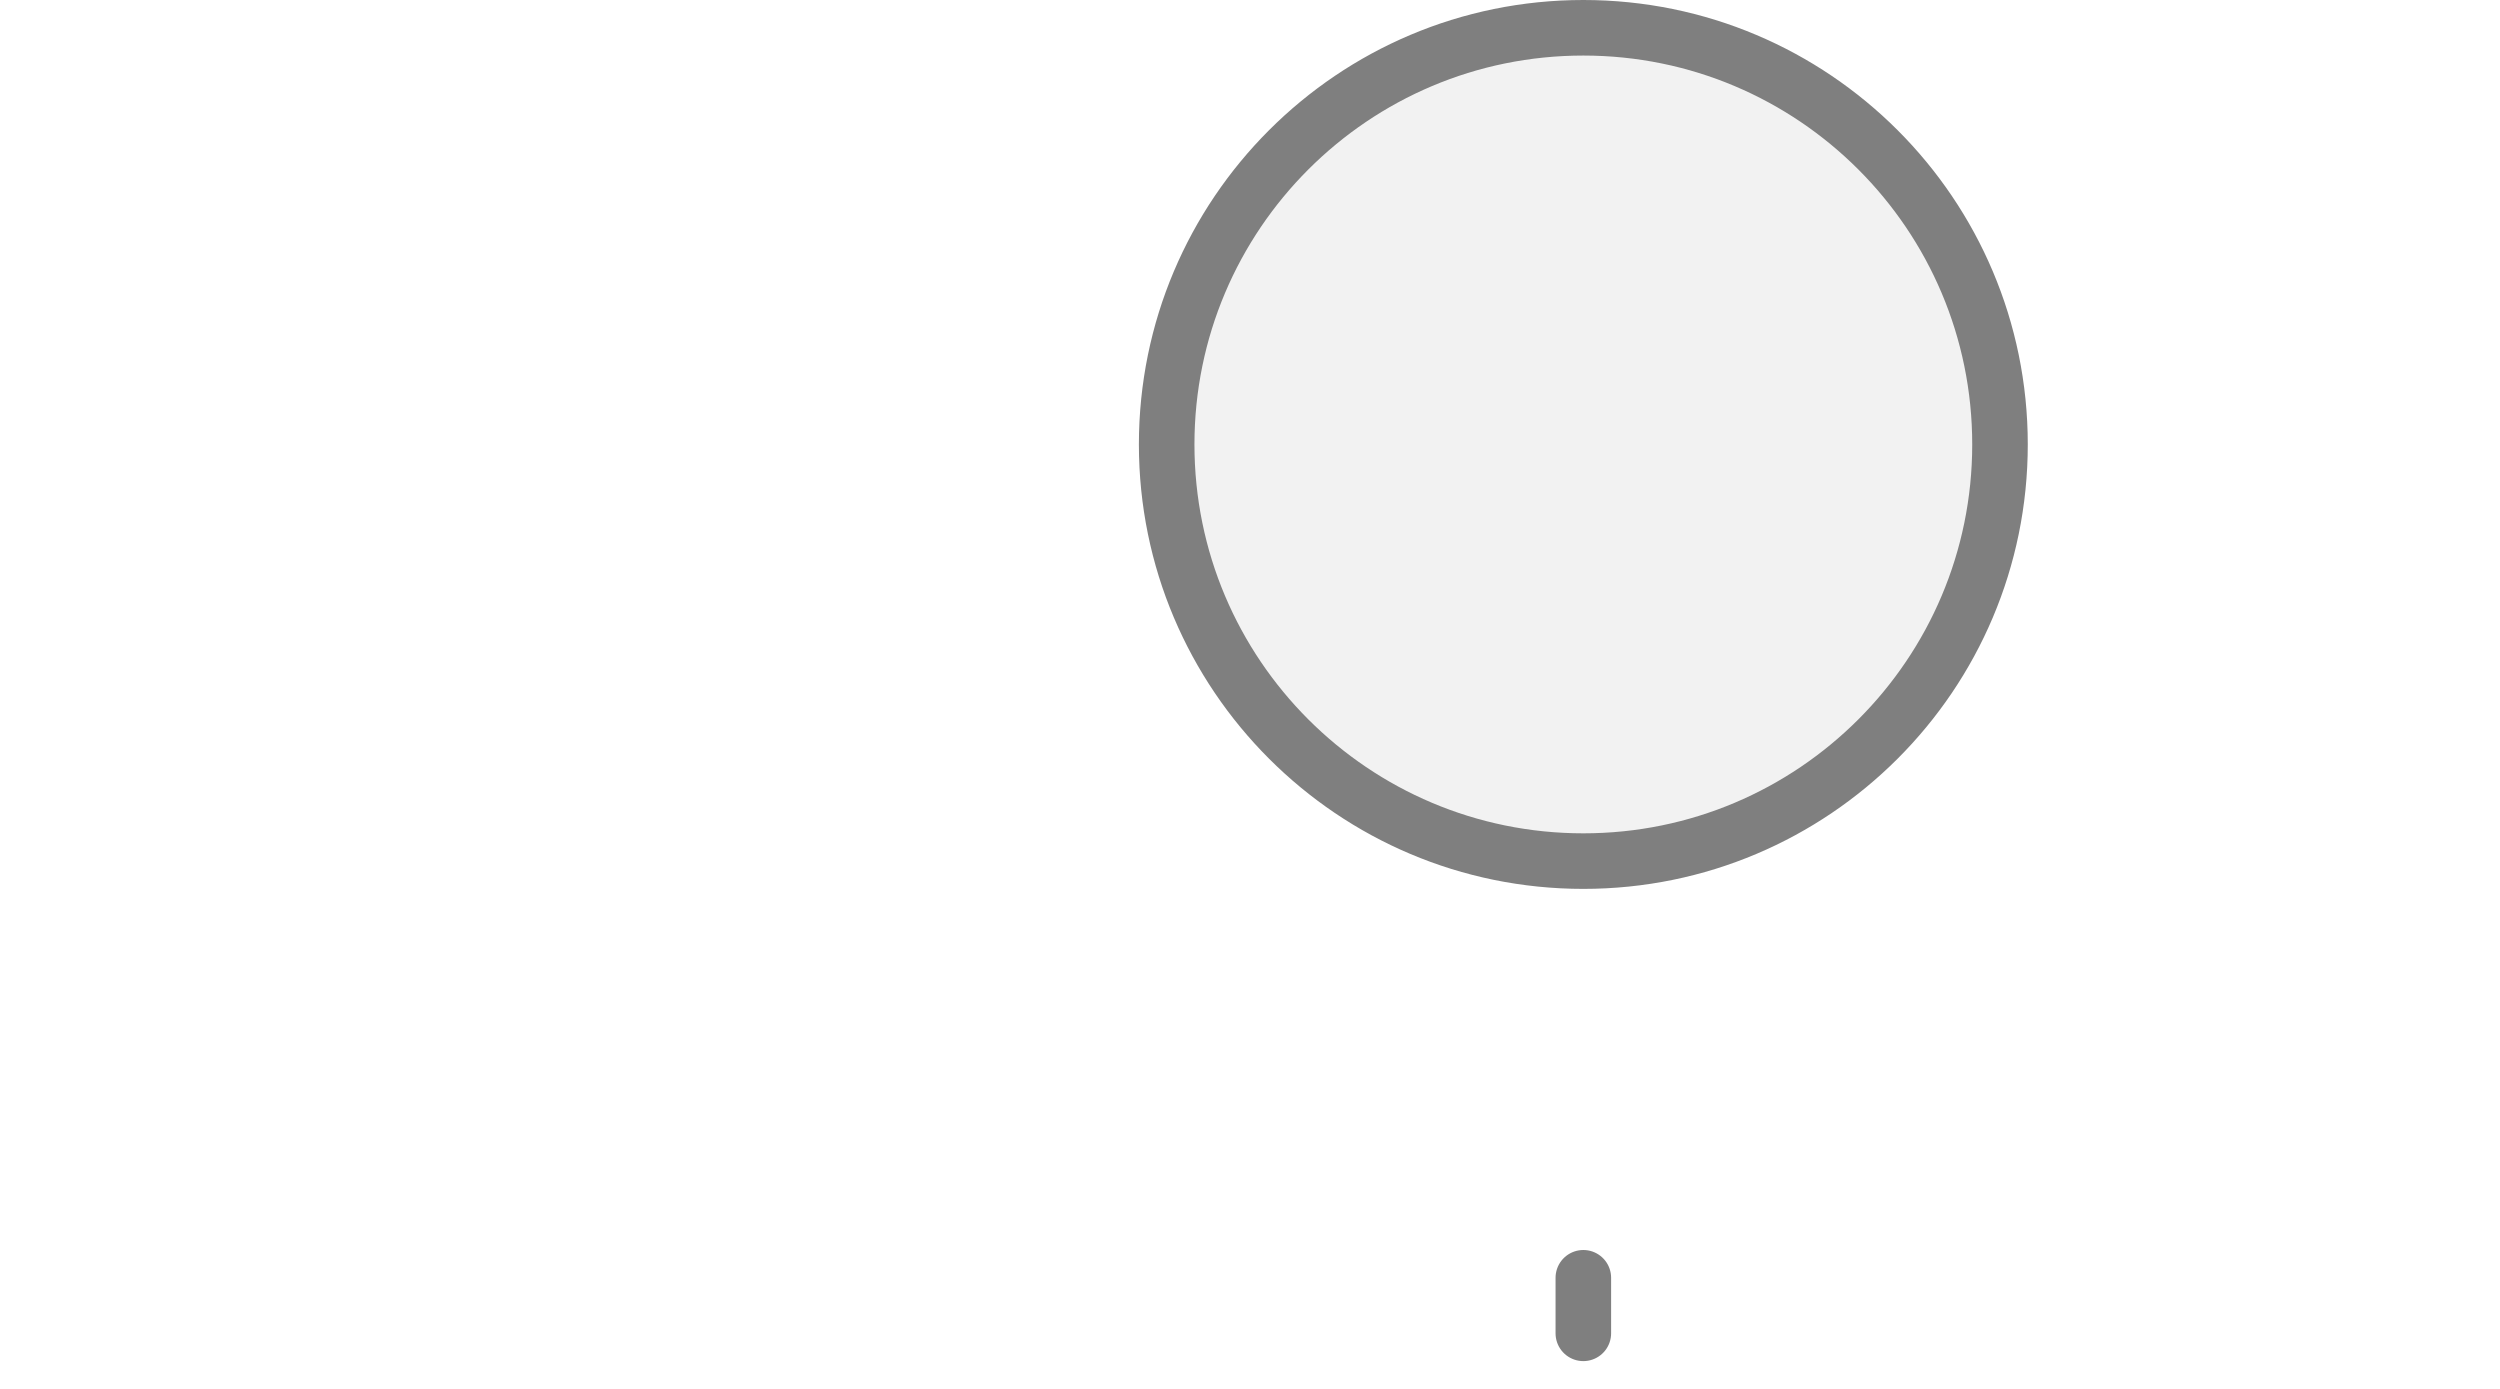
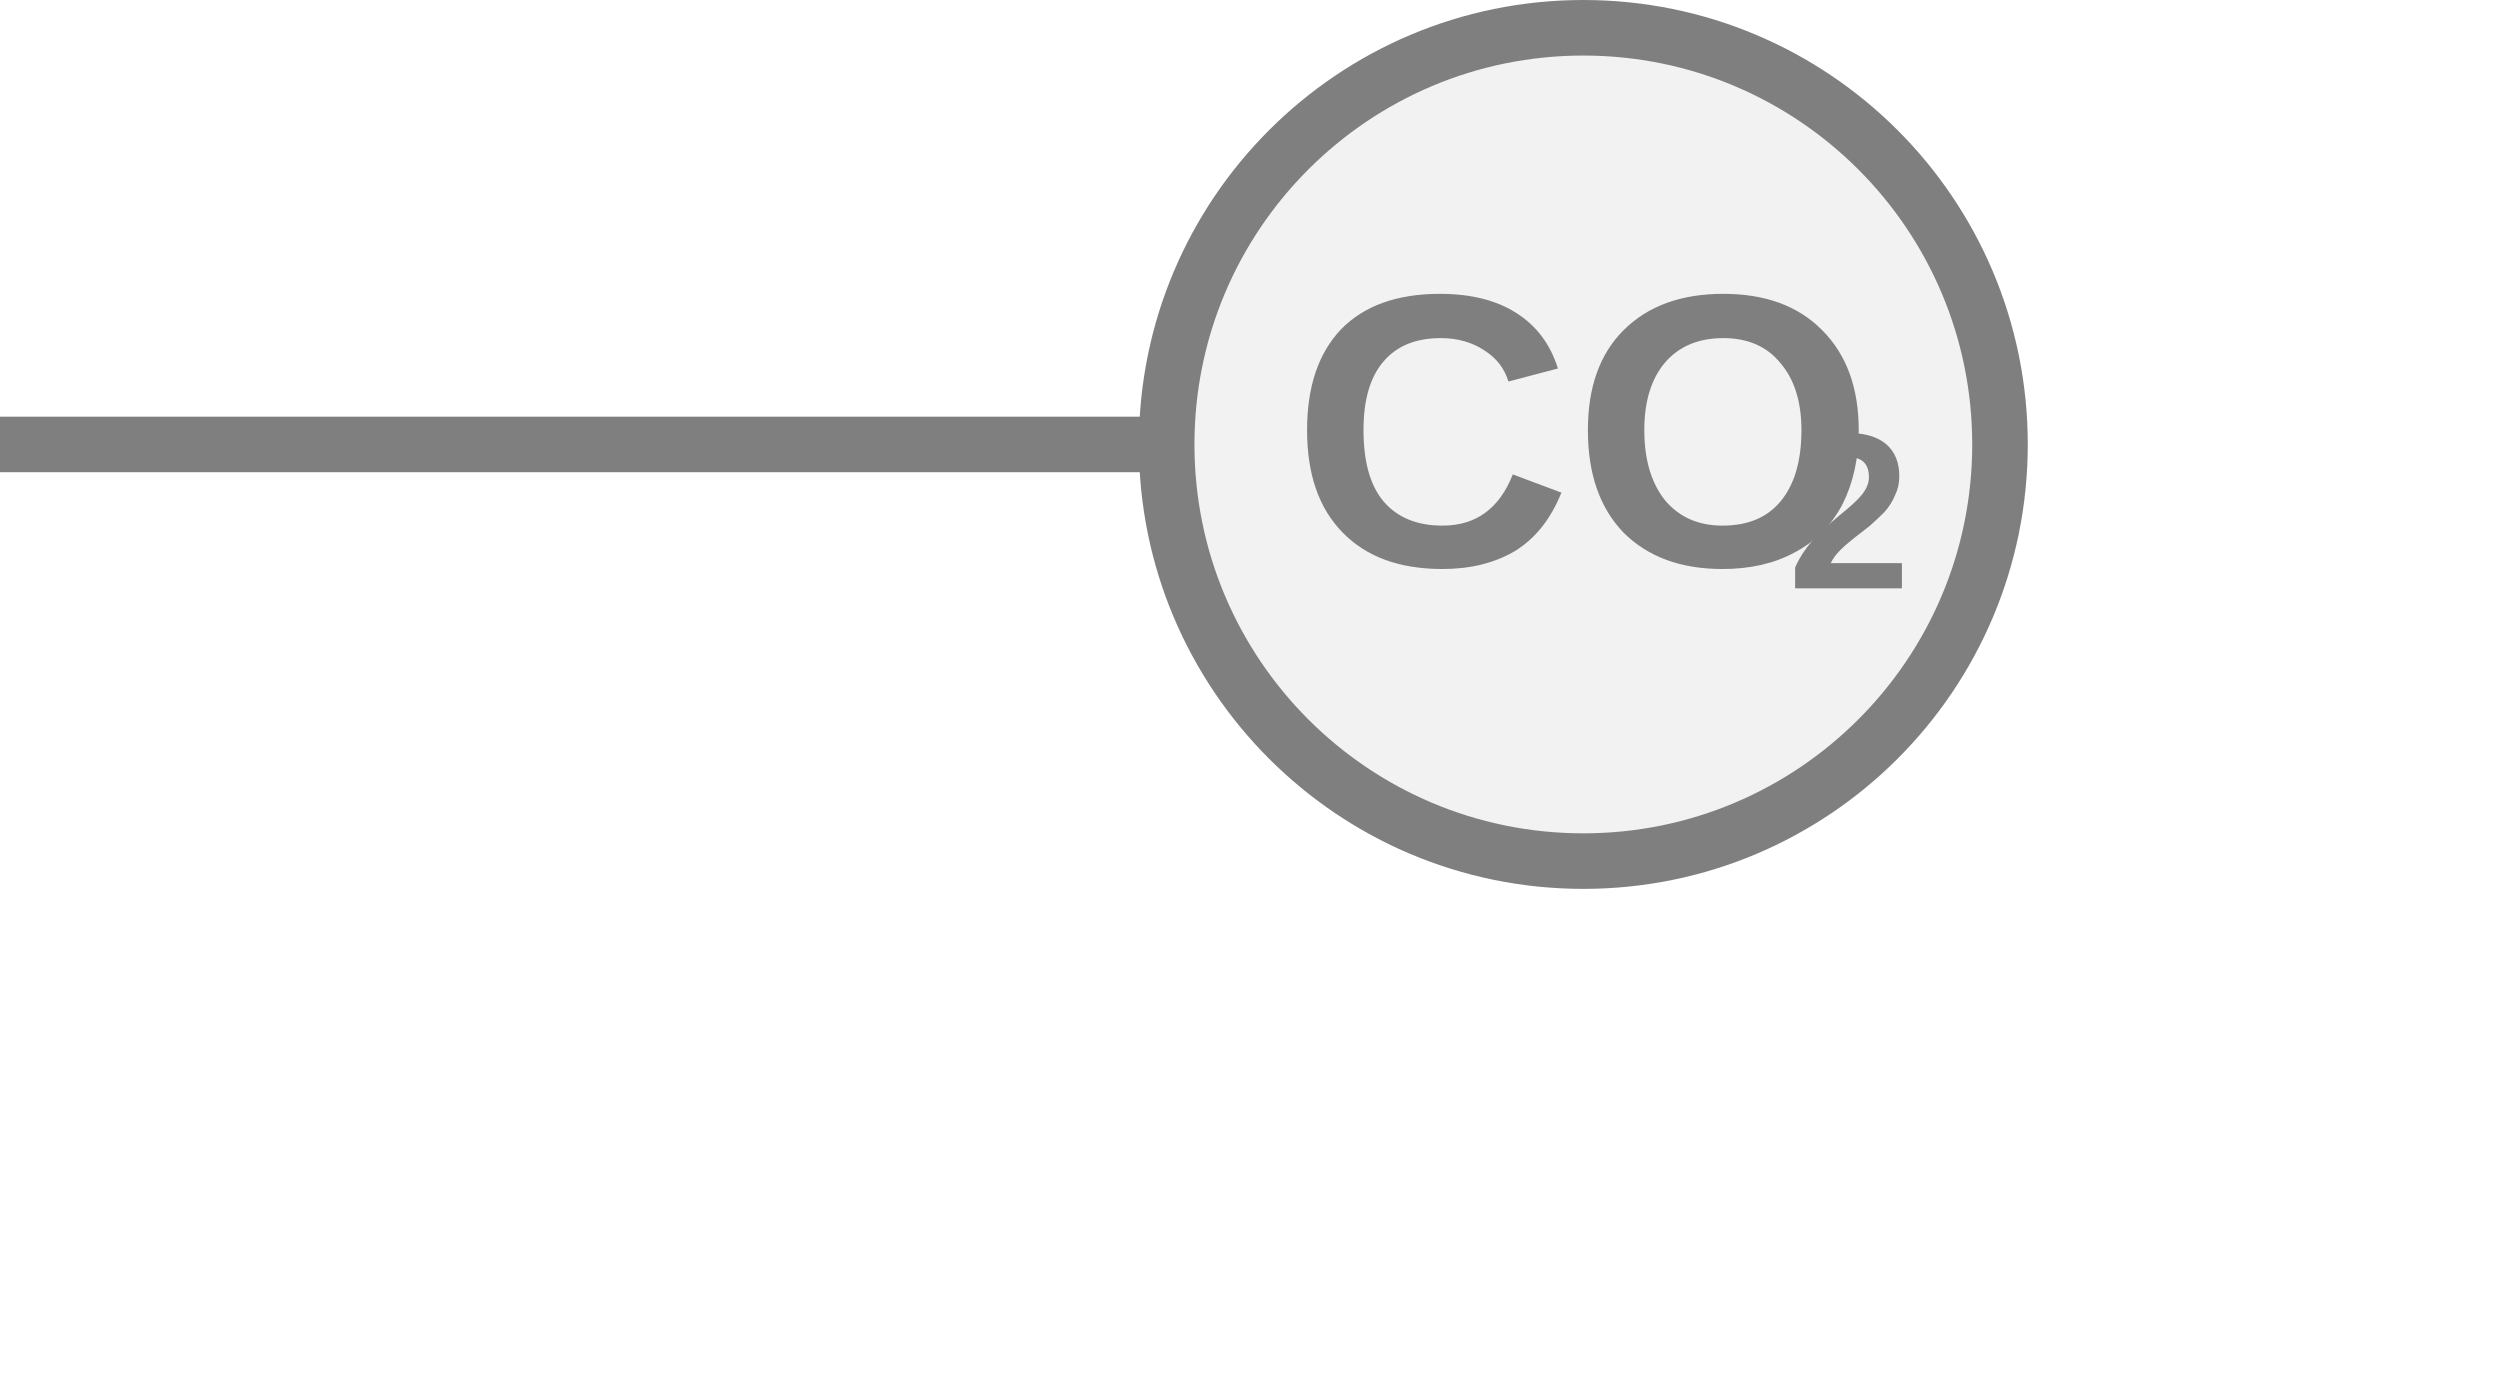
<svg xmlns="http://www.w3.org/2000/svg" width="45px" height="25px" viewBox="0 0 45 25">
-   <line x1="28.5" y1="24" x2="28.5" y2="23" stroke="#7f7f7f" stroke-width="1" stroke-linecap="round" />
+   <line x1="0" y1="8" x2="20.5" y2="8" stroke="#7f7f7f" stroke-width="1" stroke-linecap="round" />
  <circle cx="28.5" cy="8" r="7.5" fill="#f2f2f2" stroke="#7f7f7f" stroke-width="1" />
+   <text x="28.495" y="8.196" fill="#7f7f7f" font-family="Arial, Helvetica, sans-serif" font-size="7px" font-style="normal" font-weight="600" text-anchor="middle" dominant-baseline="middle">CO</text>
+   <text x="32.17" y="9.456" fill="#7f7f7f" font-family="Arial, Helvetica, sans-serif" font-size="4px" font-style="normal" font-weight="600" text-anchor="start" dominant-baseline="middle">2</text>
</svg>
